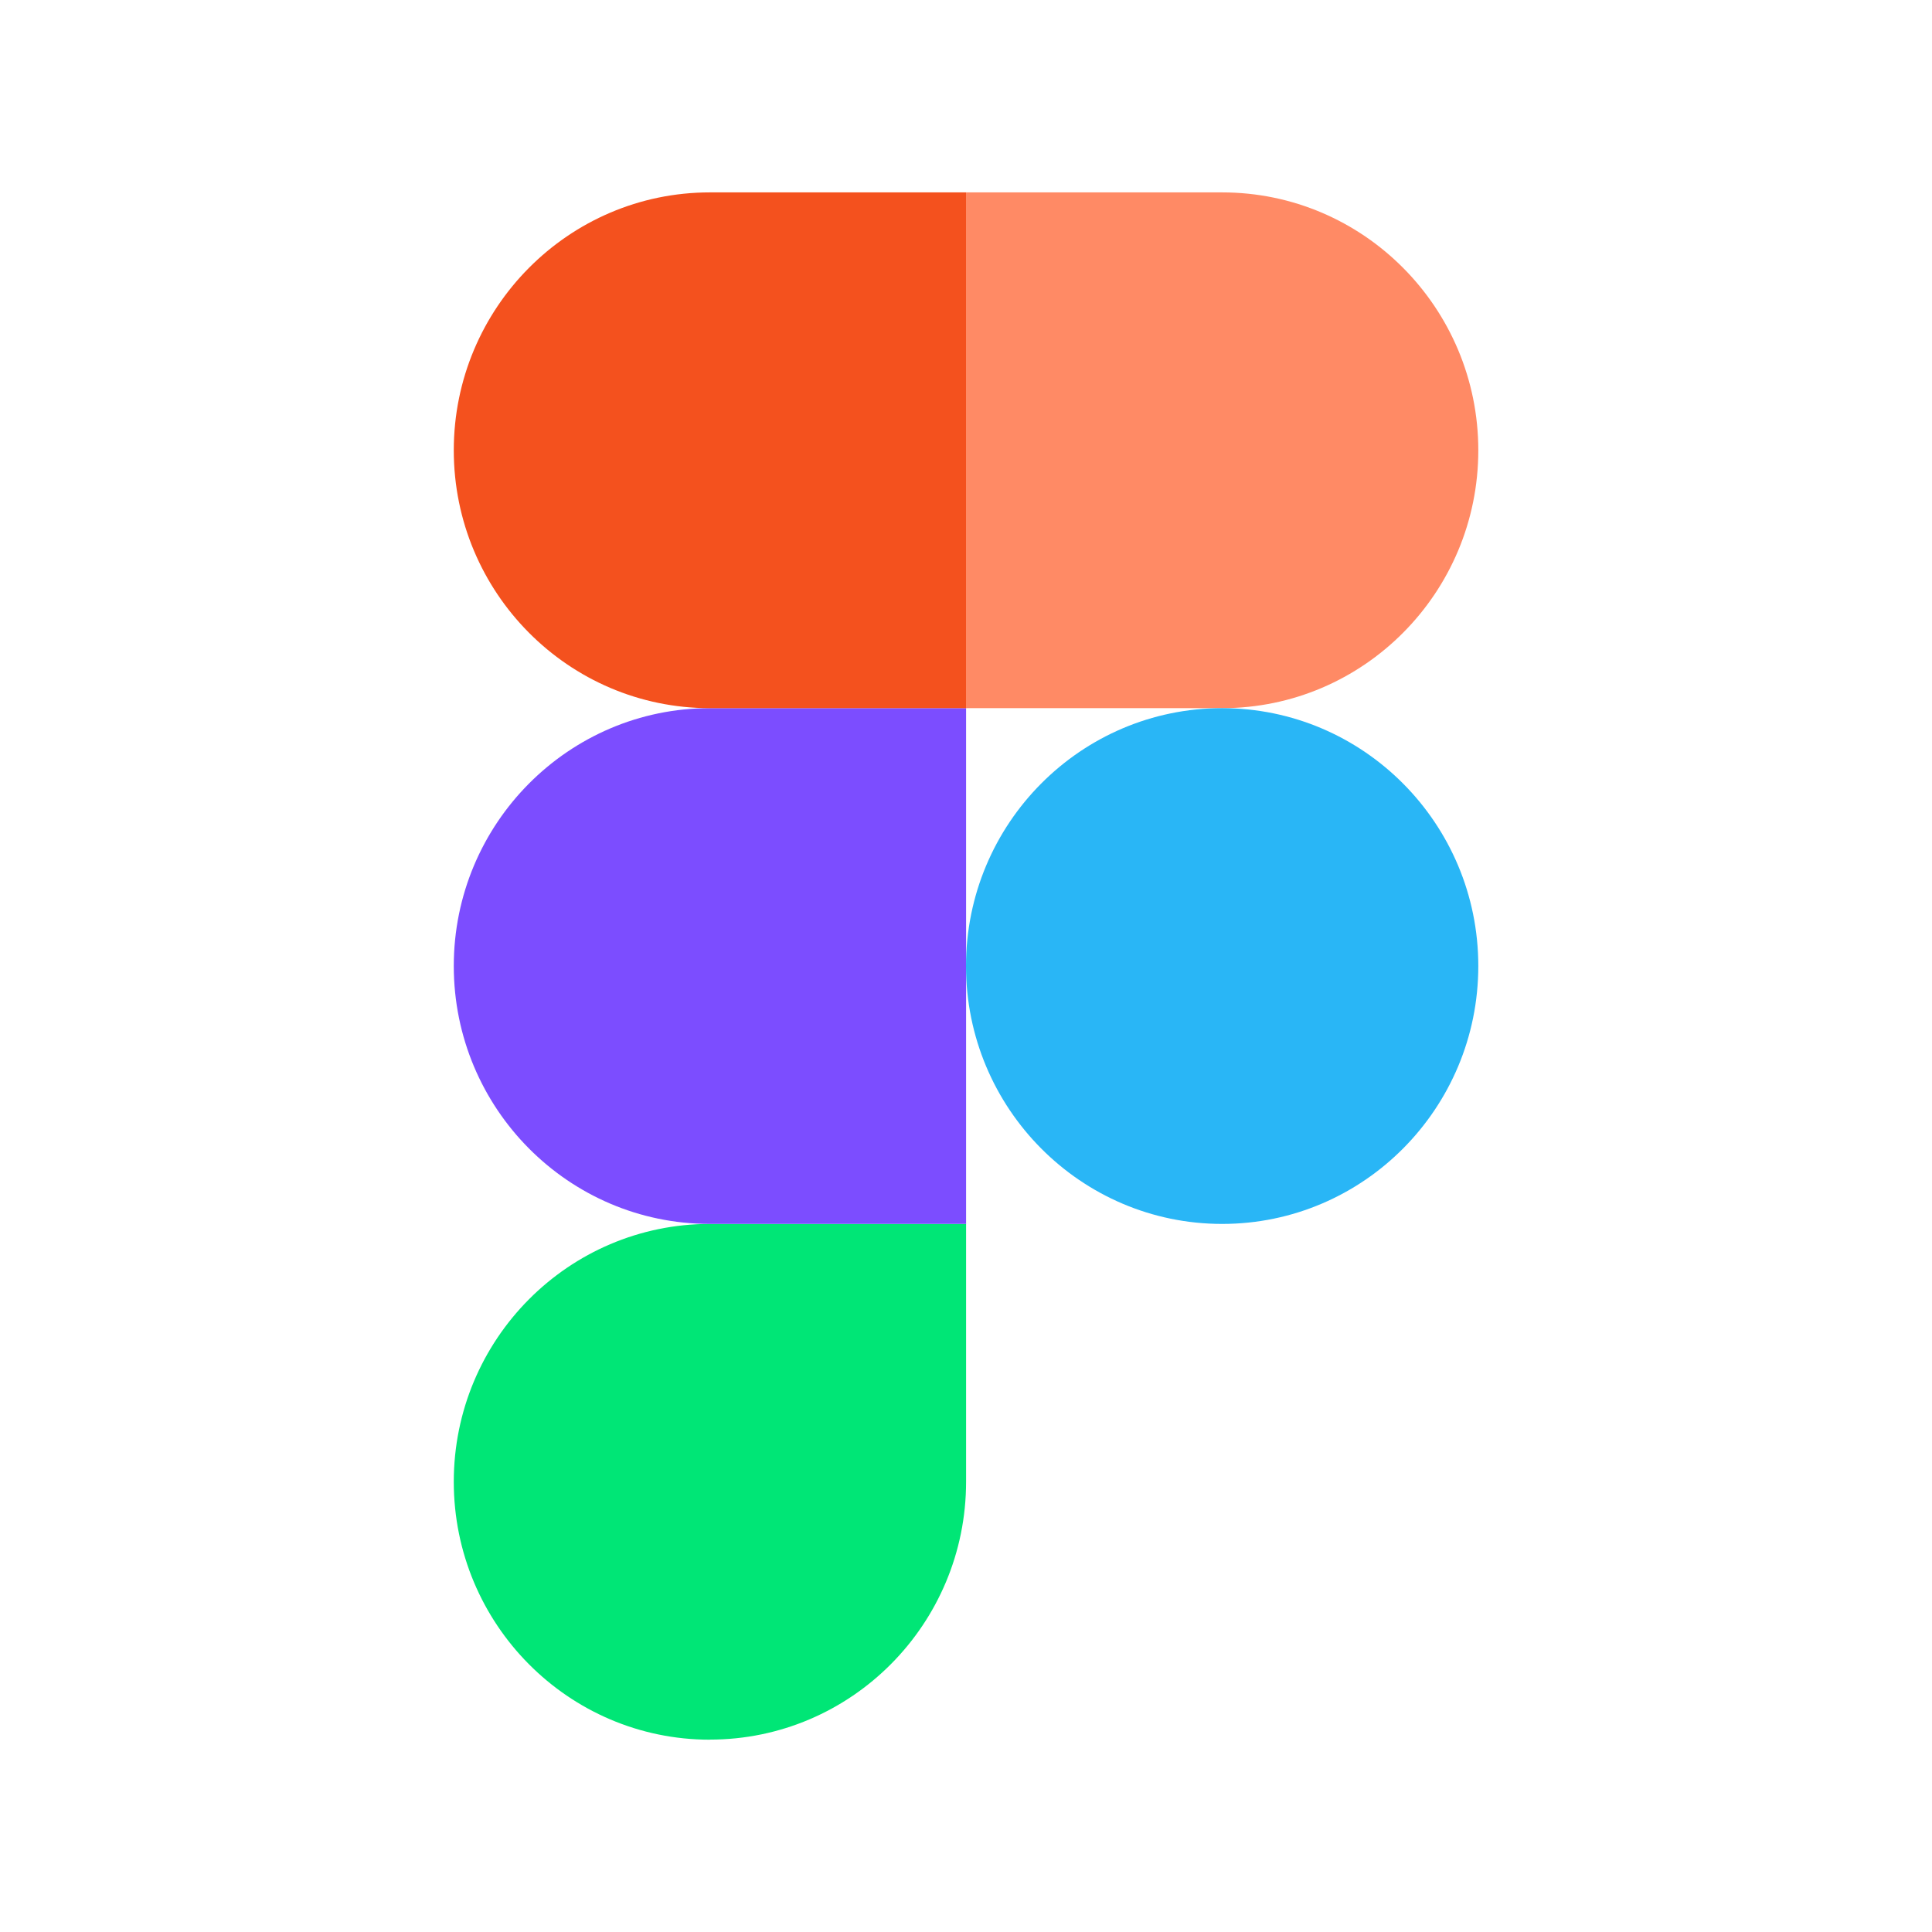
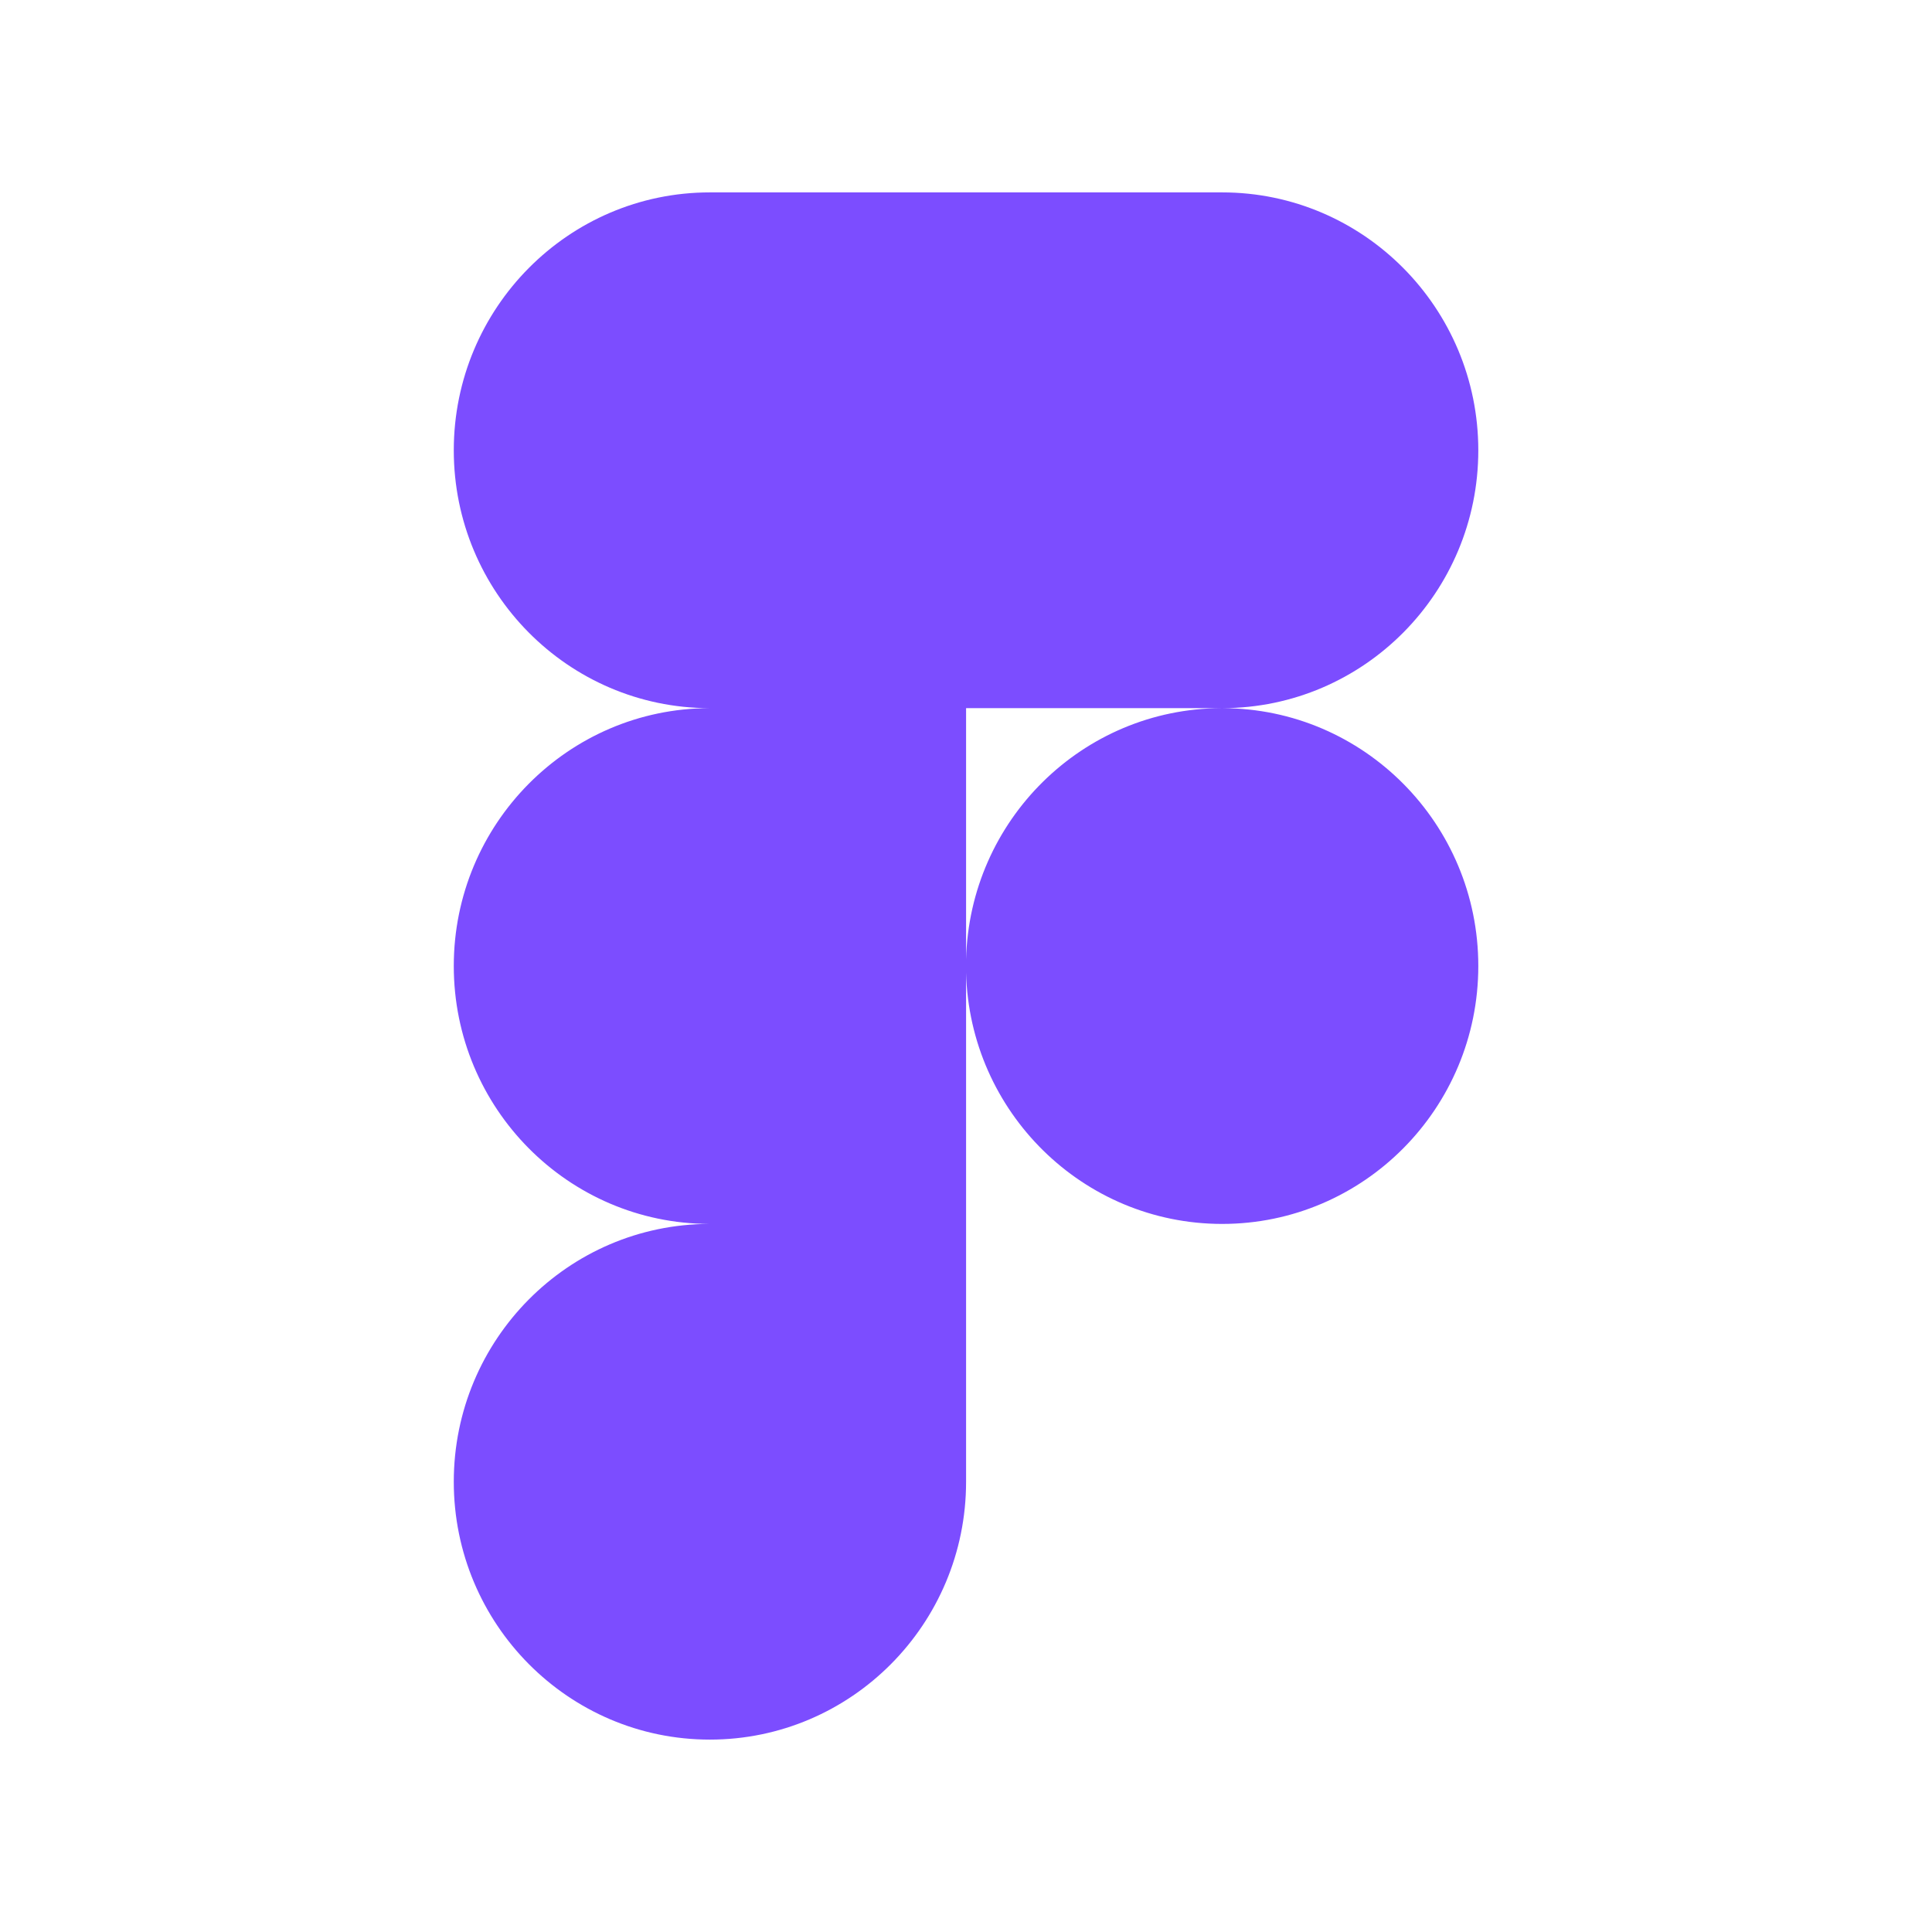
- <svg xmlns="http://www.w3.org/2000/svg" fill="none" viewBox="0 0 24 24">
-   <path d="M8.818 21.61c1.757 0 3.183-1.435 3.183-3.203v-3.203H8.818c-1.755 0-3.181 1.434-3.181 3.203s1.426 3.204 3.181 3.204z" fill="#00e676" />
-   <path d="M5.637 12c0-1.768 1.426-3.203 3.181-3.203h3.183v6.407H8.818c-1.755 0-3.181-1.435-3.181-3.204z" fill="#7c4dff" />
-   <path d="M5.637 5.594c0-1.768 1.426-3.204 3.181-3.204h3.183v6.407H8.818c-1.755 0-3.181-1.435-3.181-3.203Z" fill="#f4511e" />
-   <path d="M12 2.39h3.182c1.756 0 3.182 1.436 3.182 3.204s-1.426 3.203-3.182 3.203H12z" fill="#ff8a65" />
-   <path d="M18.364 12c0 1.769-1.426 3.204-3.182 3.204S12 13.769 12 12s1.426-3.203 3.182-3.203 3.182 1.435 3.182 3.203z" fill="#29b6f6" />
+ <svg xmlns="http://www.w3.org/2000/svg" width="24" height="24" viewBox="0 0 24 24" fill="none">
+   <path fill-rule="evenodd" clip-rule="evenodd" d="M8.818 2.39C7.063 2.39 5.637 3.826 5.637 5.594C5.637 7.36 7.059 8.793 8.811 8.797C7.059 8.801 5.637 10.234 5.637 12C5.637 13.767 7.059 15.2 8.811 15.204C7.059 15.208 5.637 16.64 5.637 18.407C5.637 20.176 7.063 21.61 8.818 21.61C10.575 21.61 12.001 20.175 12.001 18.407V12.082C12.044 13.813 13.453 15.204 15.182 15.204C16.938 15.204 18.364 13.769 18.364 12C18.364 10.234 16.942 8.801 15.189 8.797C16.942 8.793 18.364 7.36 18.364 5.594C18.364 3.826 16.938 2.39 15.182 2.39H8.818ZM15.171 8.797H12.001V11.918C12.044 10.19 13.447 8.803 15.171 8.797Z" fill="#7C4DFF" />
</svg>
